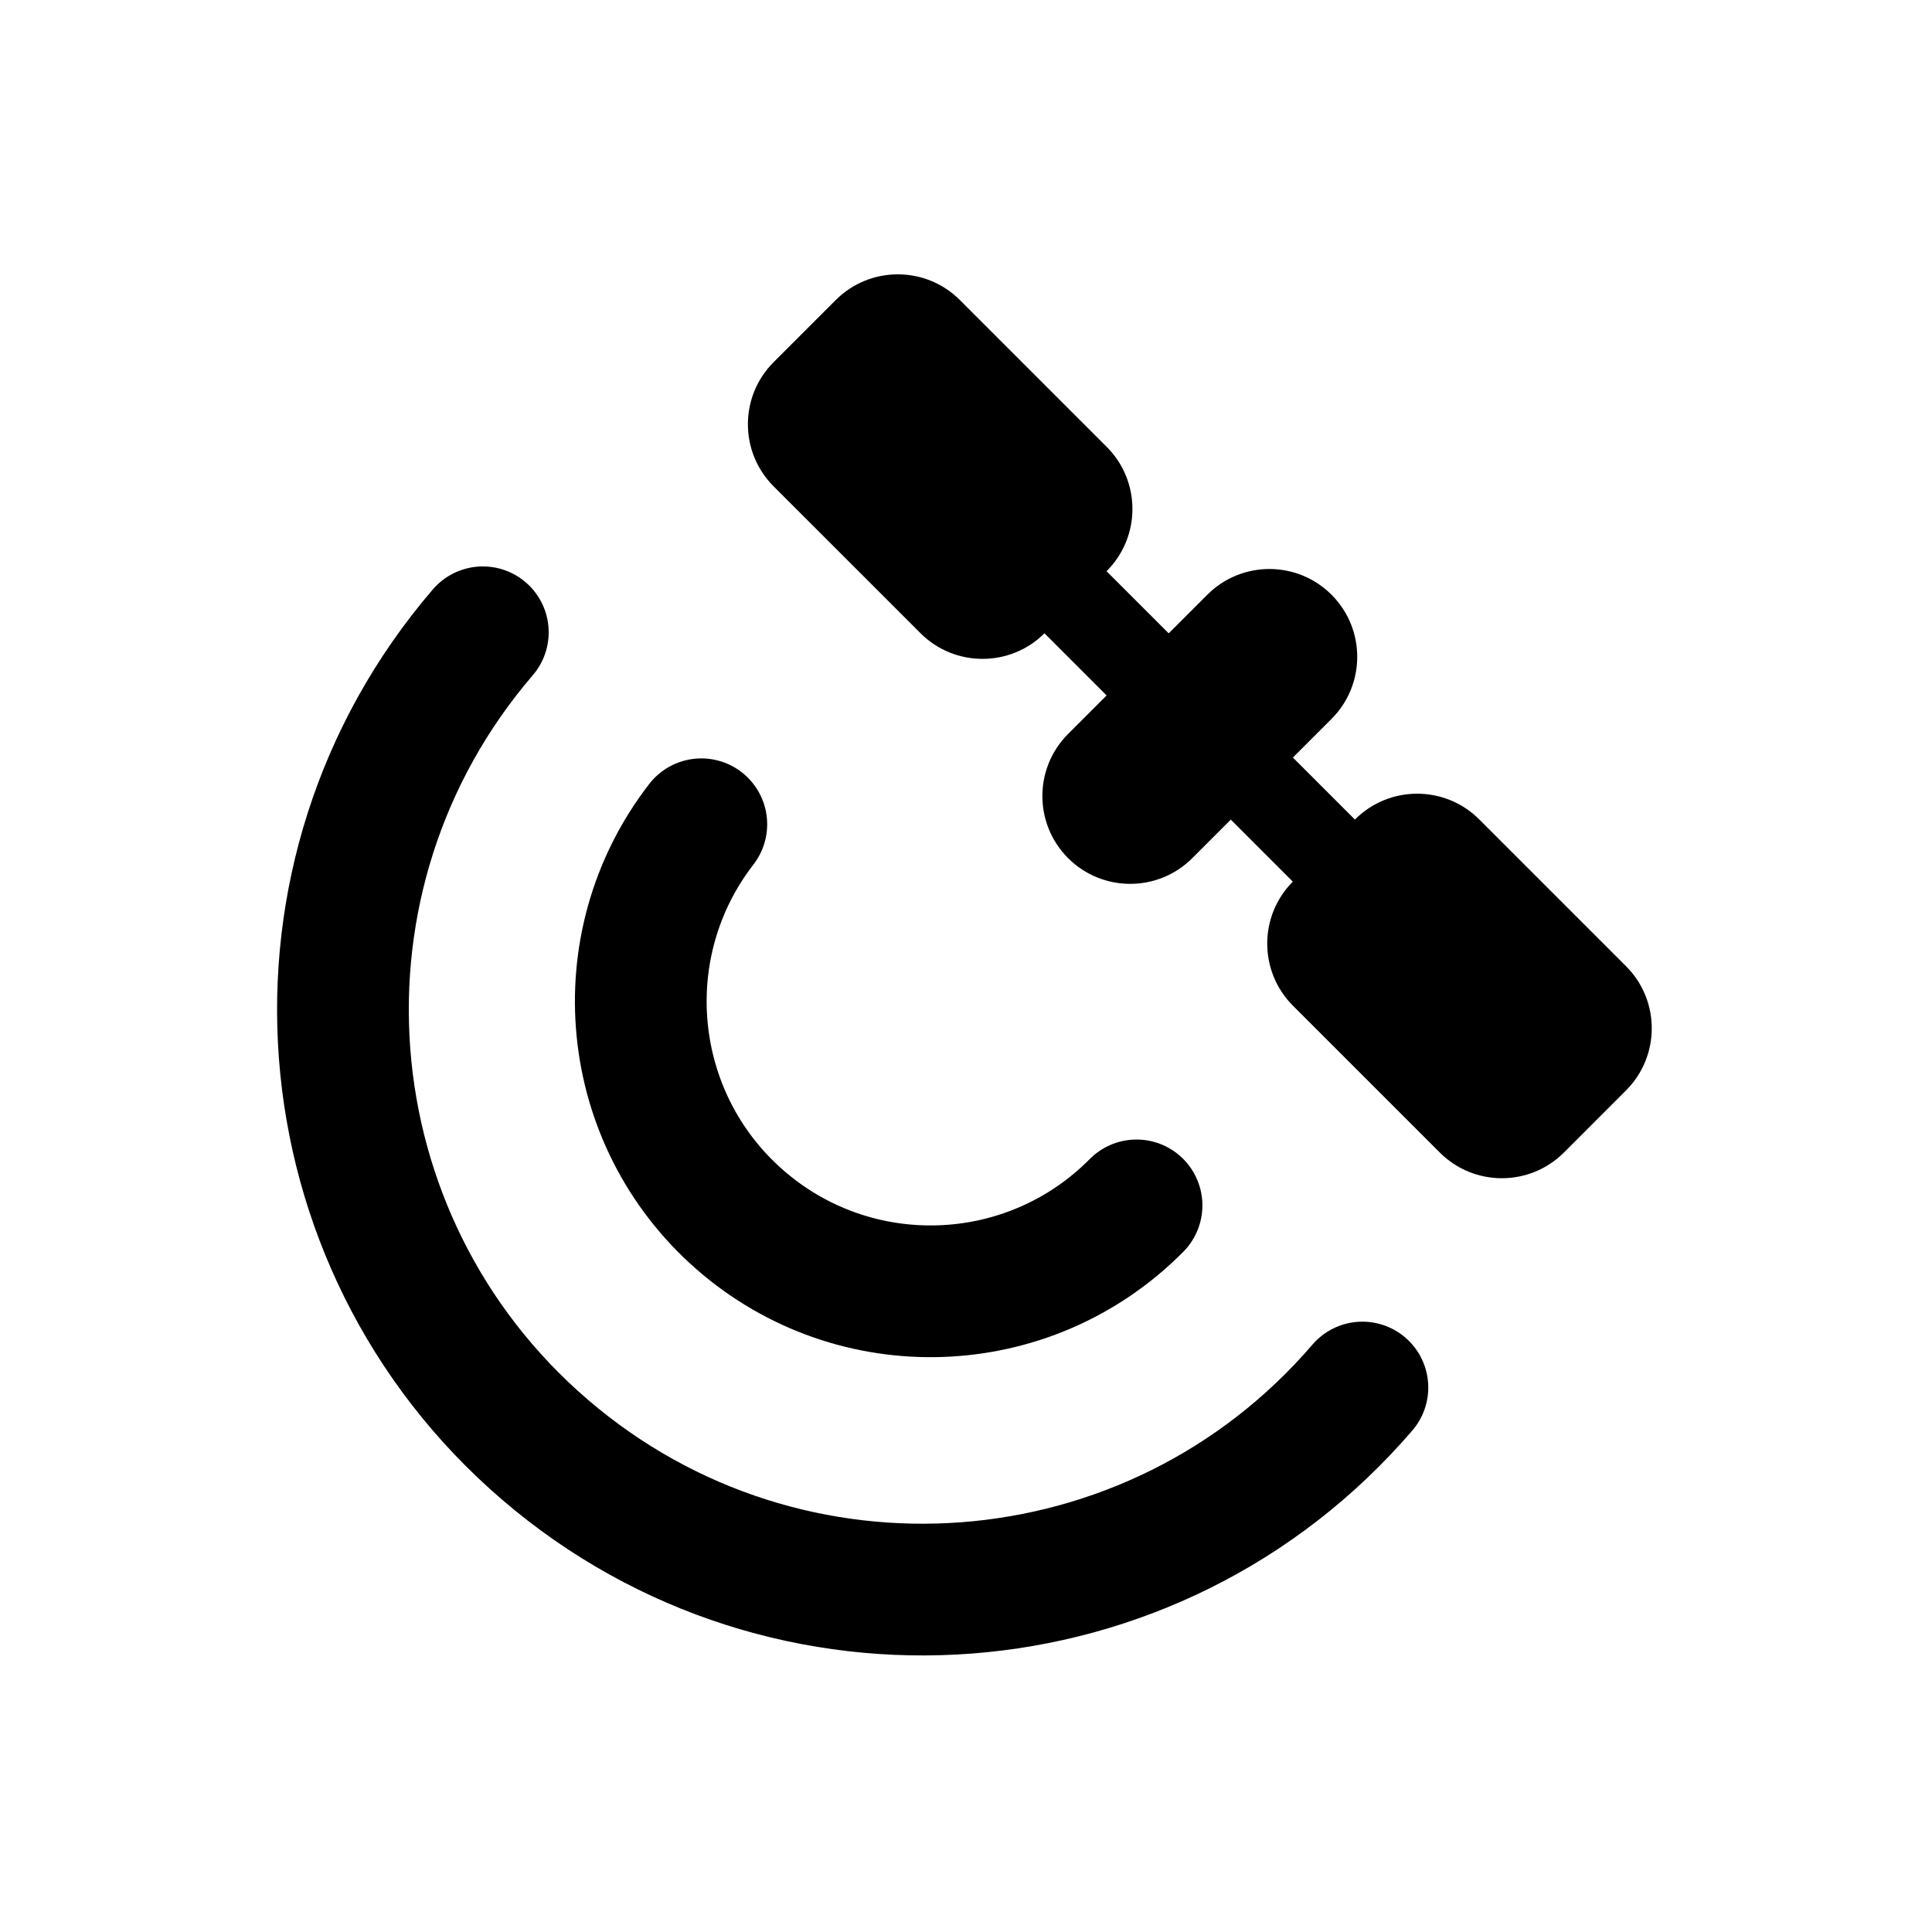
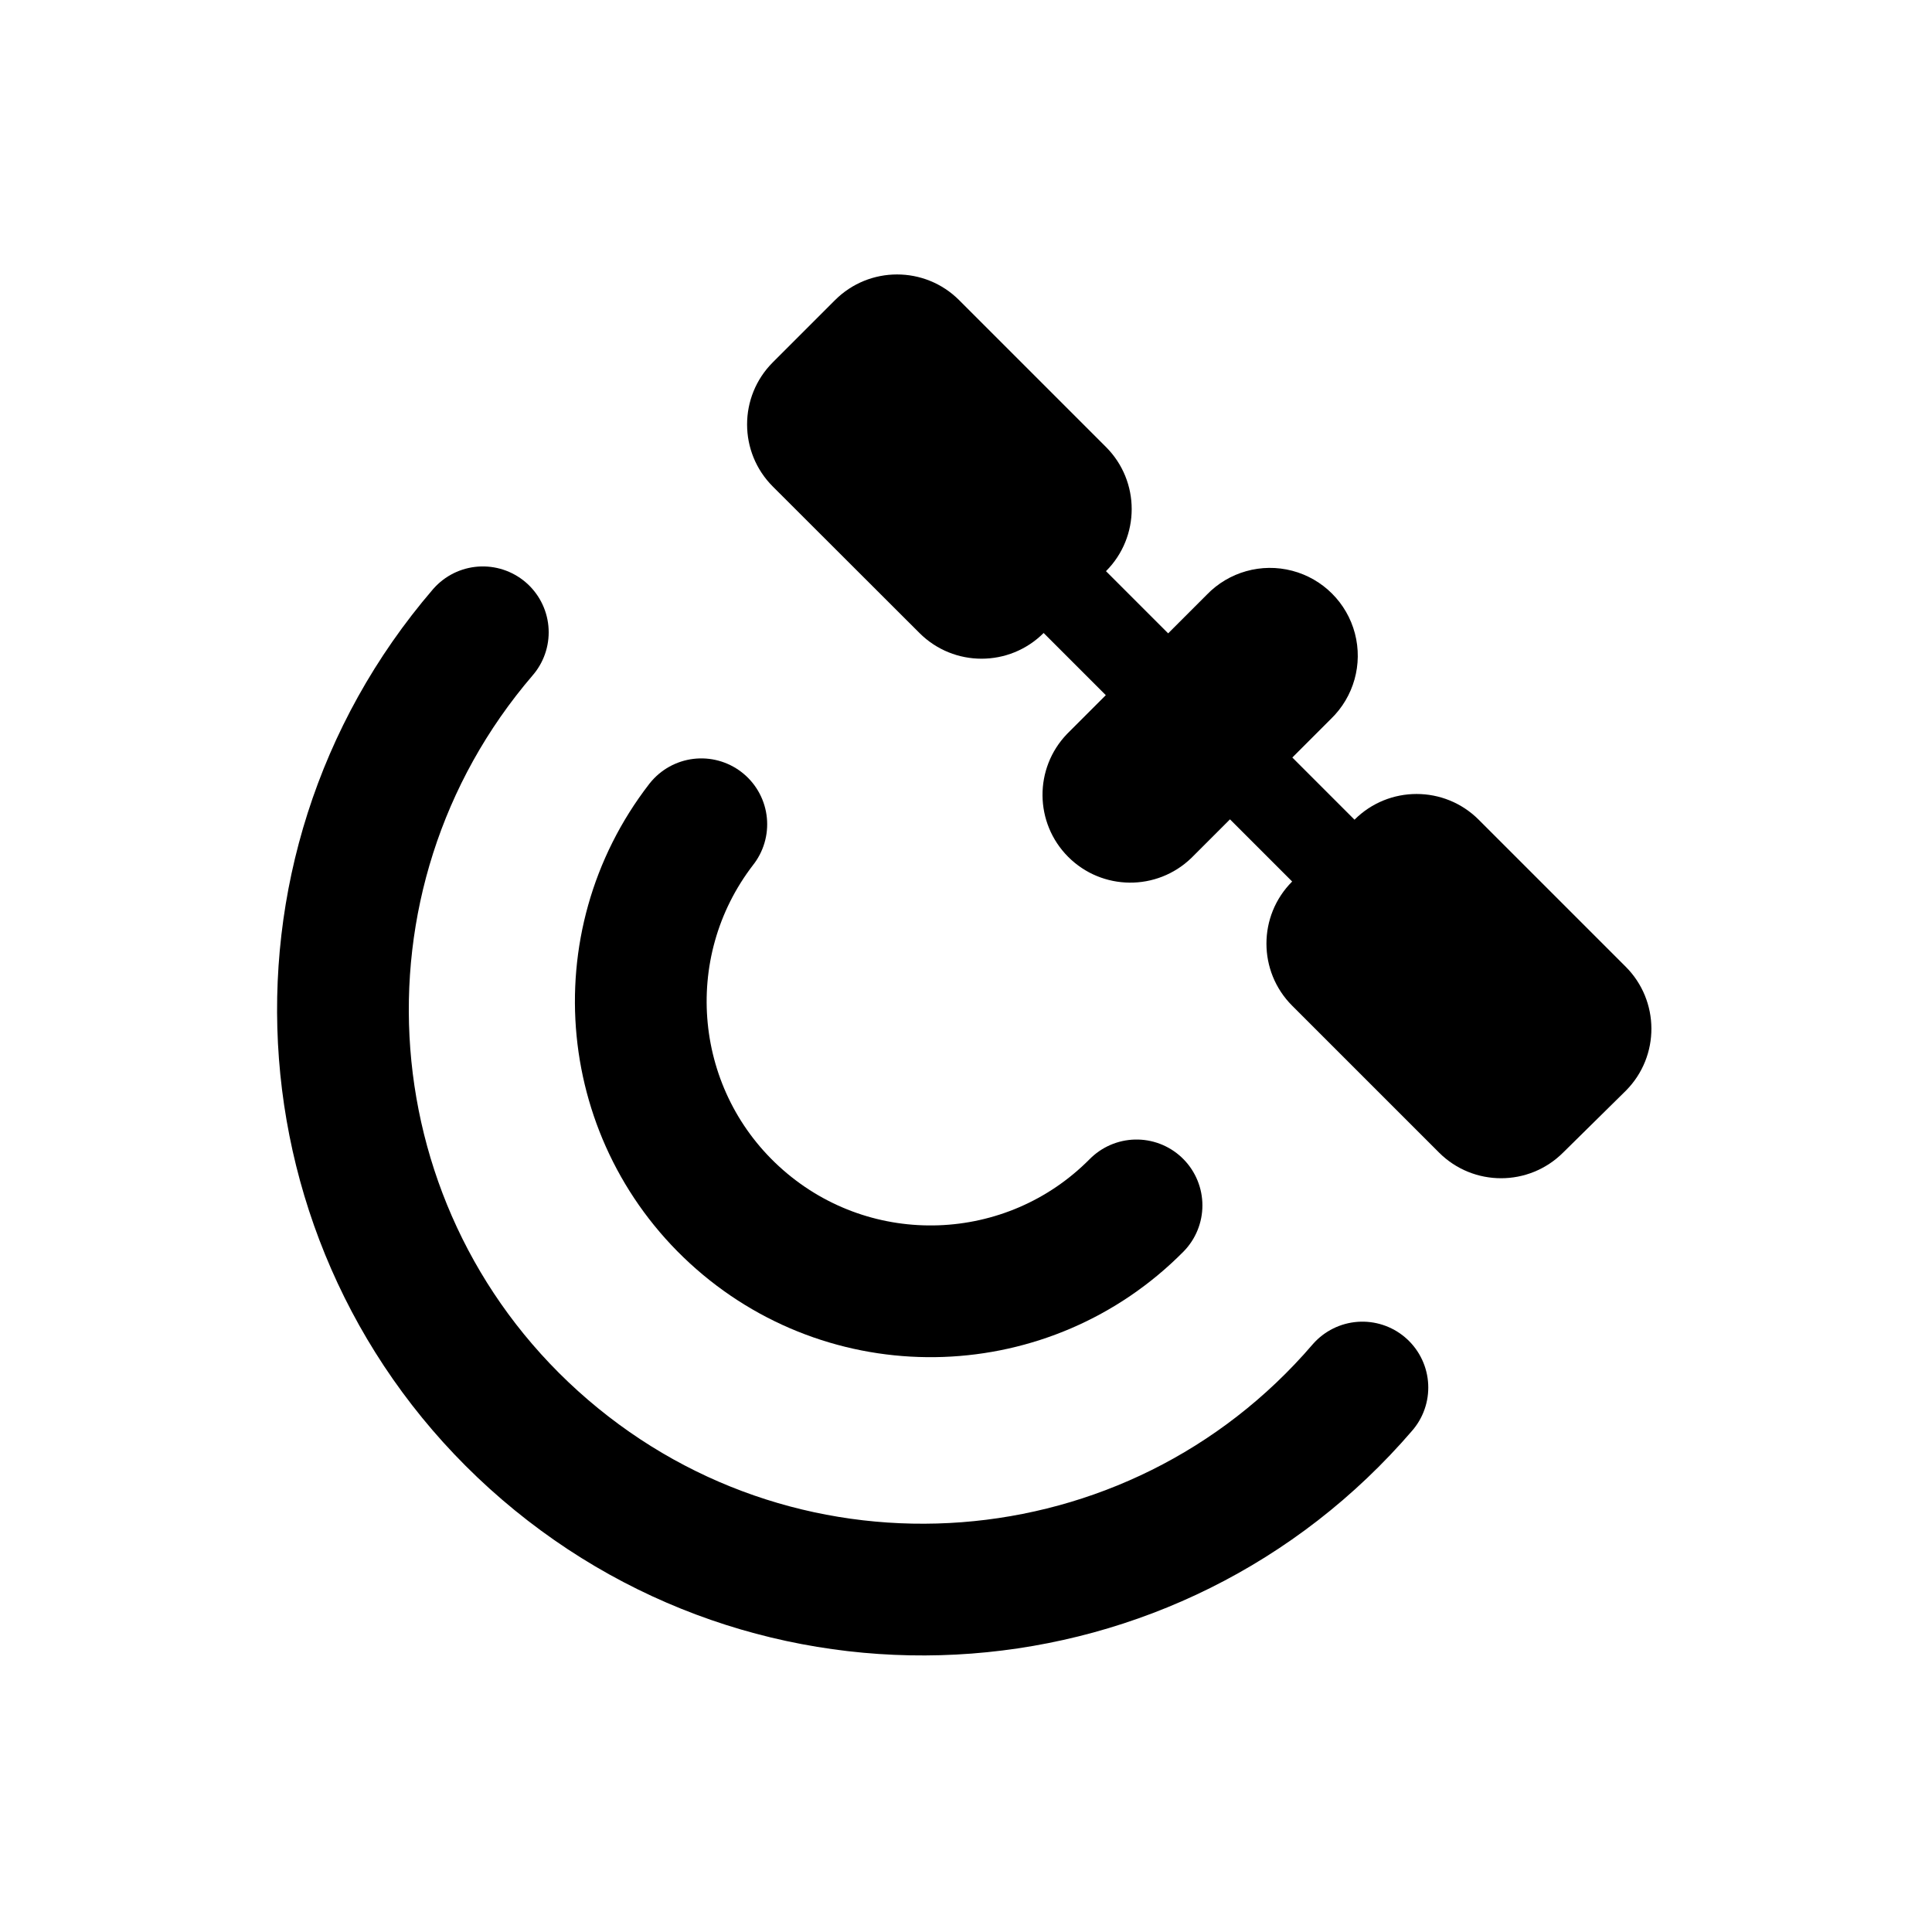
- <svg xmlns="http://www.w3.org/2000/svg" id="Icons" viewBox="0 0 11 11">
-   <rect x="5.771" y="3.636" width="2.121" height="1" rx="0.5" ry="0.5" transform="translate(-0.924 6.042) rotate(-45)" />
-   <rect x="4.603" y="1.566" width="1.5" height="2.182" rx="0.5" ry="0.5" transform="translate(-0.311 4.563) rotate(-45)" />
-   <rect x="6.581" y="2.636" width="0.5" height="3" rx="0.25" ry="0.25" transform="translate(-0.924 6.042) rotate(-45)" />
-   <rect x="7.56" y="4.523" width="1.5" height="2.182" rx="0.5" ry="0.5" transform="translate(-1.536 7.52) rotate(-45)" />
+ <svg xmlns="http://www.w3.org/2000/svg" id="Icons" width="11" height="11" viewBox="0 0 11 11">
+   <path d="M9.258,6.209,8.9,6.562a.5.5,0,0,1-.707,0l-.836-.836a.5.5,0,0,1,0-.707l-.354-.354-.22.22a.5.5,0,0,1-.707-.707l.22-.22-.354-.354a.5.5,0,0,1-.707,0L4.4,2.77a.5.5,0,0,1,0-.707l.354-.354a.5.5,0,0,1,.707,0l.836.836a.5.5,0,0,1,0,.707l.354.354.22-.22a.5.5,0,1,1,.707.707l-.22.22.354.354a.5.5,0,0,1,.707,0l.836.836A.5.5,0,0,1,9.258,6.209Z" />
  <path d="M7.757,7.9a3.3,3.3,0,0,1-5.008-4.3" fill="none" stroke="#000" stroke-linecap="round" stroke-linejoin="round" stroke-width="0.75" />
  <path d="M6.471,6.863A1.65,1.65,0,0,1,3.993,4.693" fill="none" stroke="#000" stroke-linecap="round" stroke-linejoin="round" stroke-width="0.75" />
</svg>
